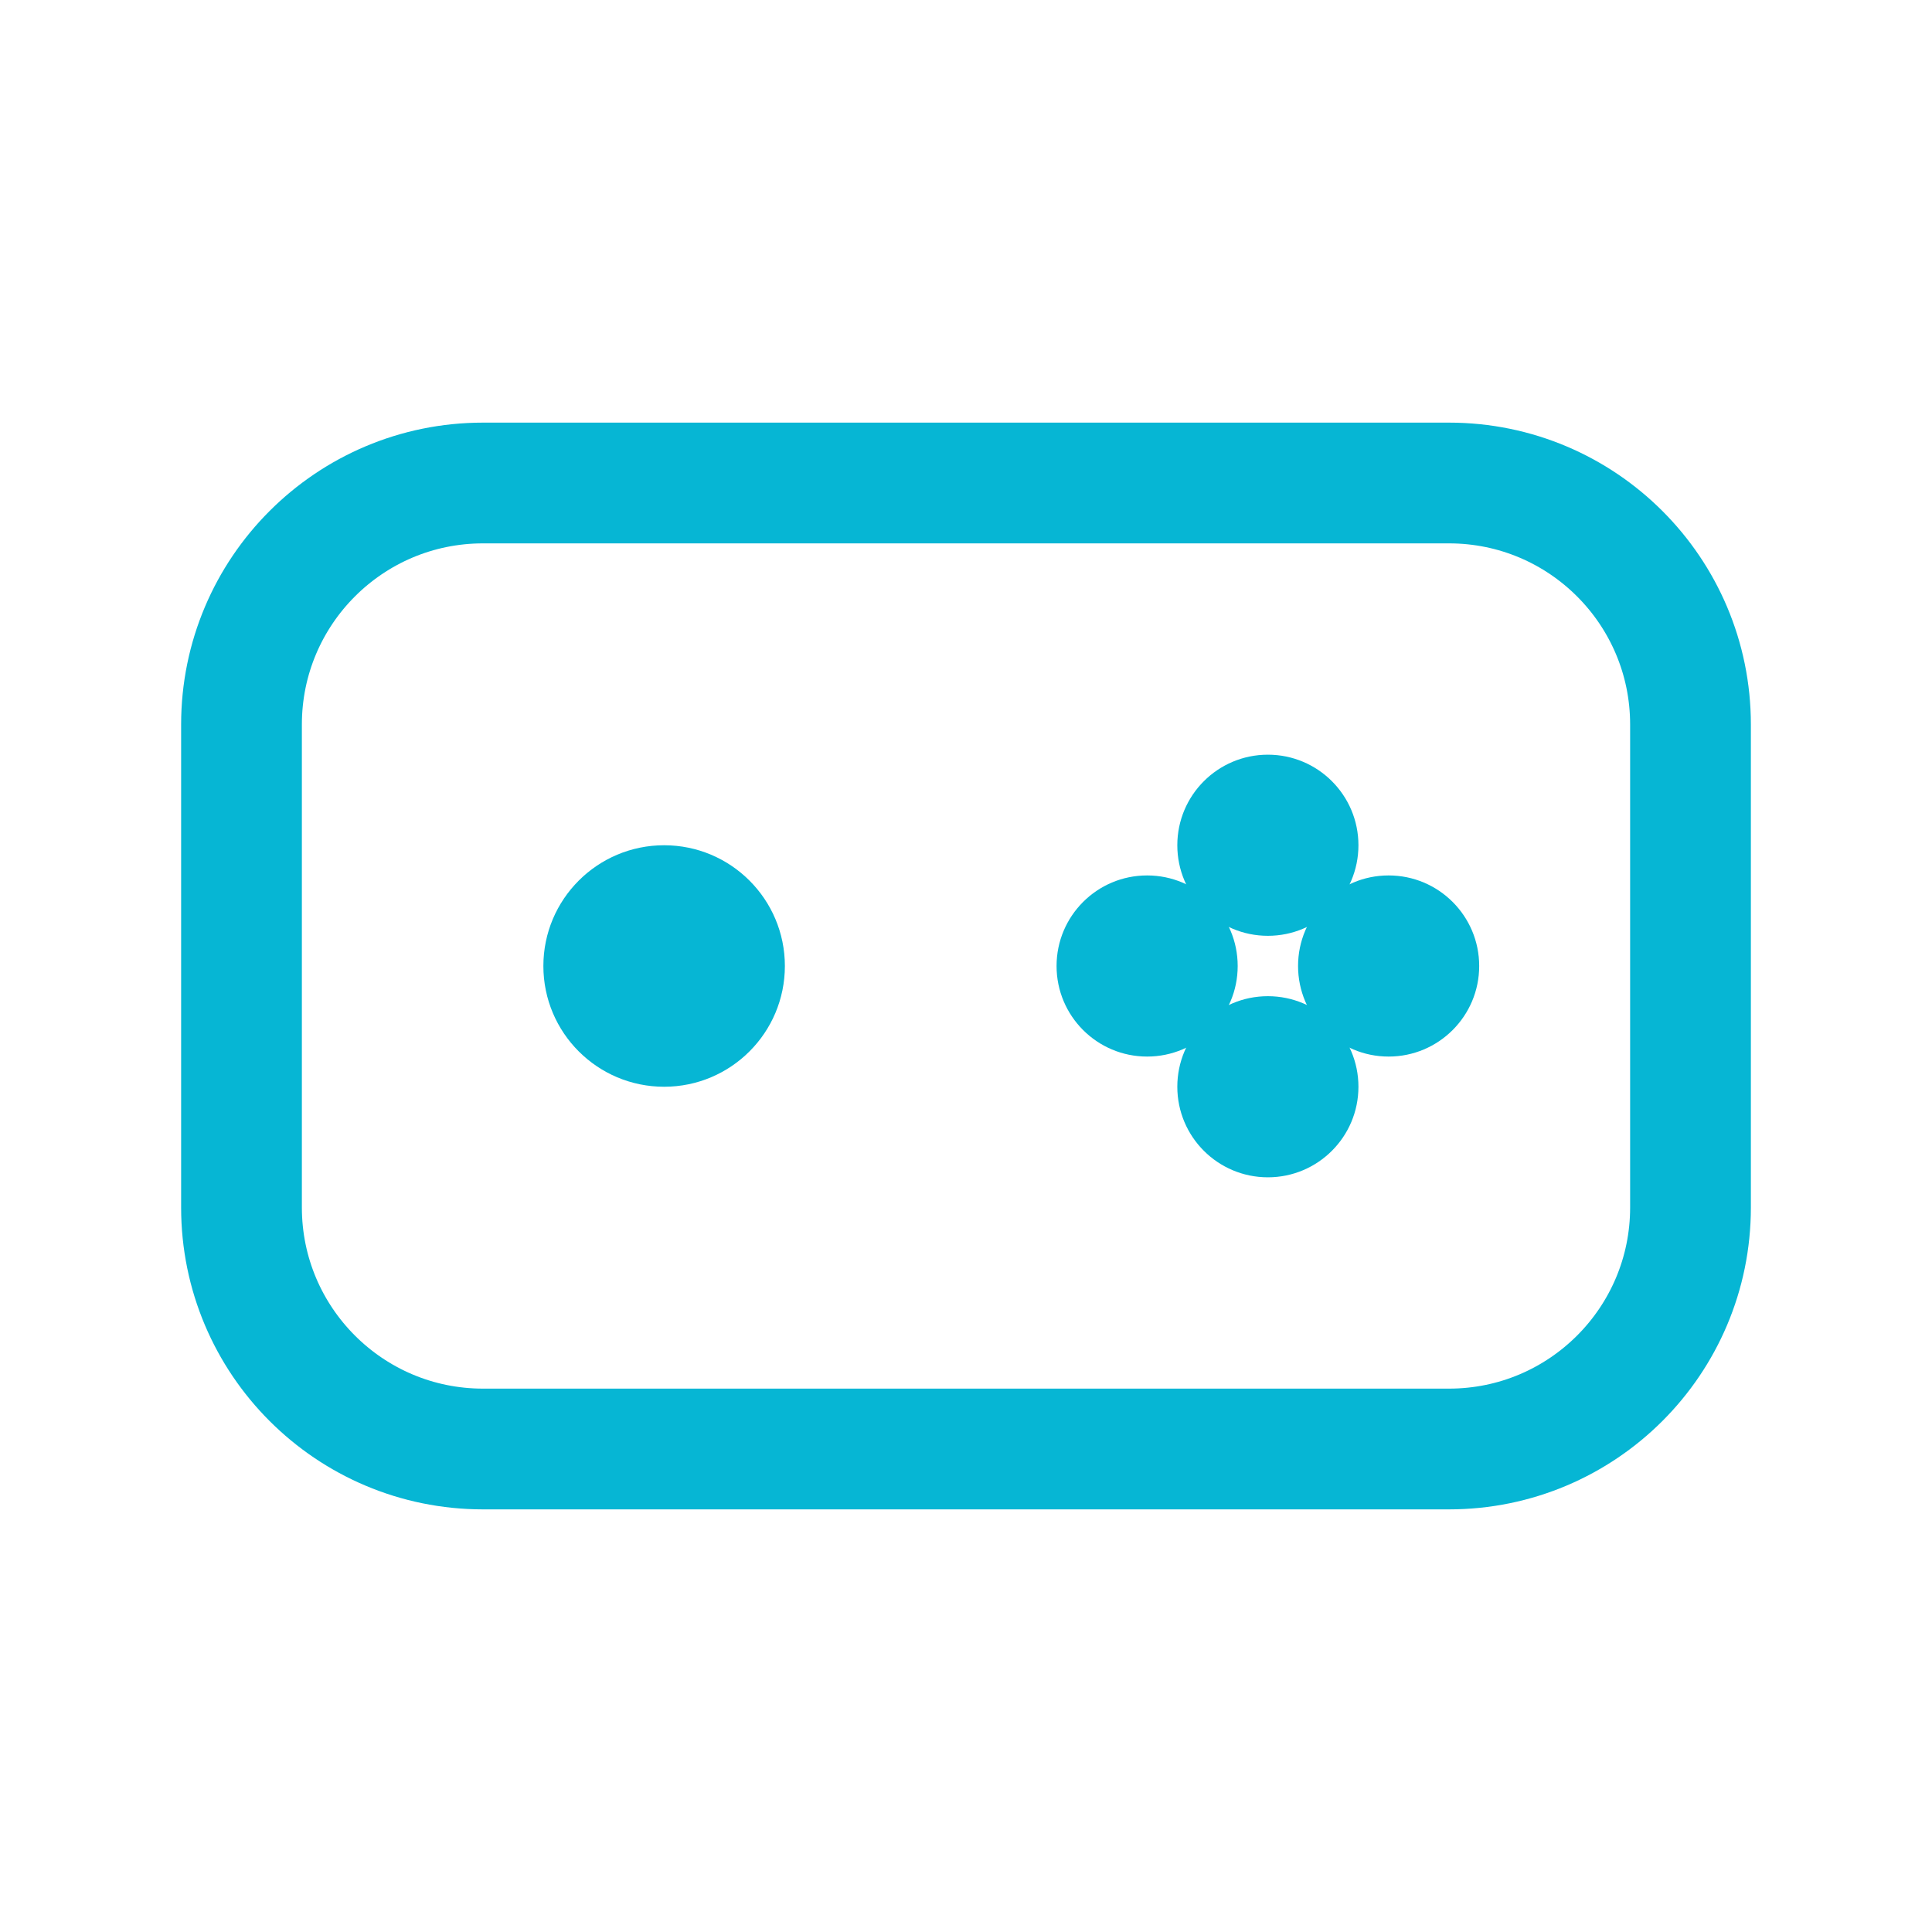
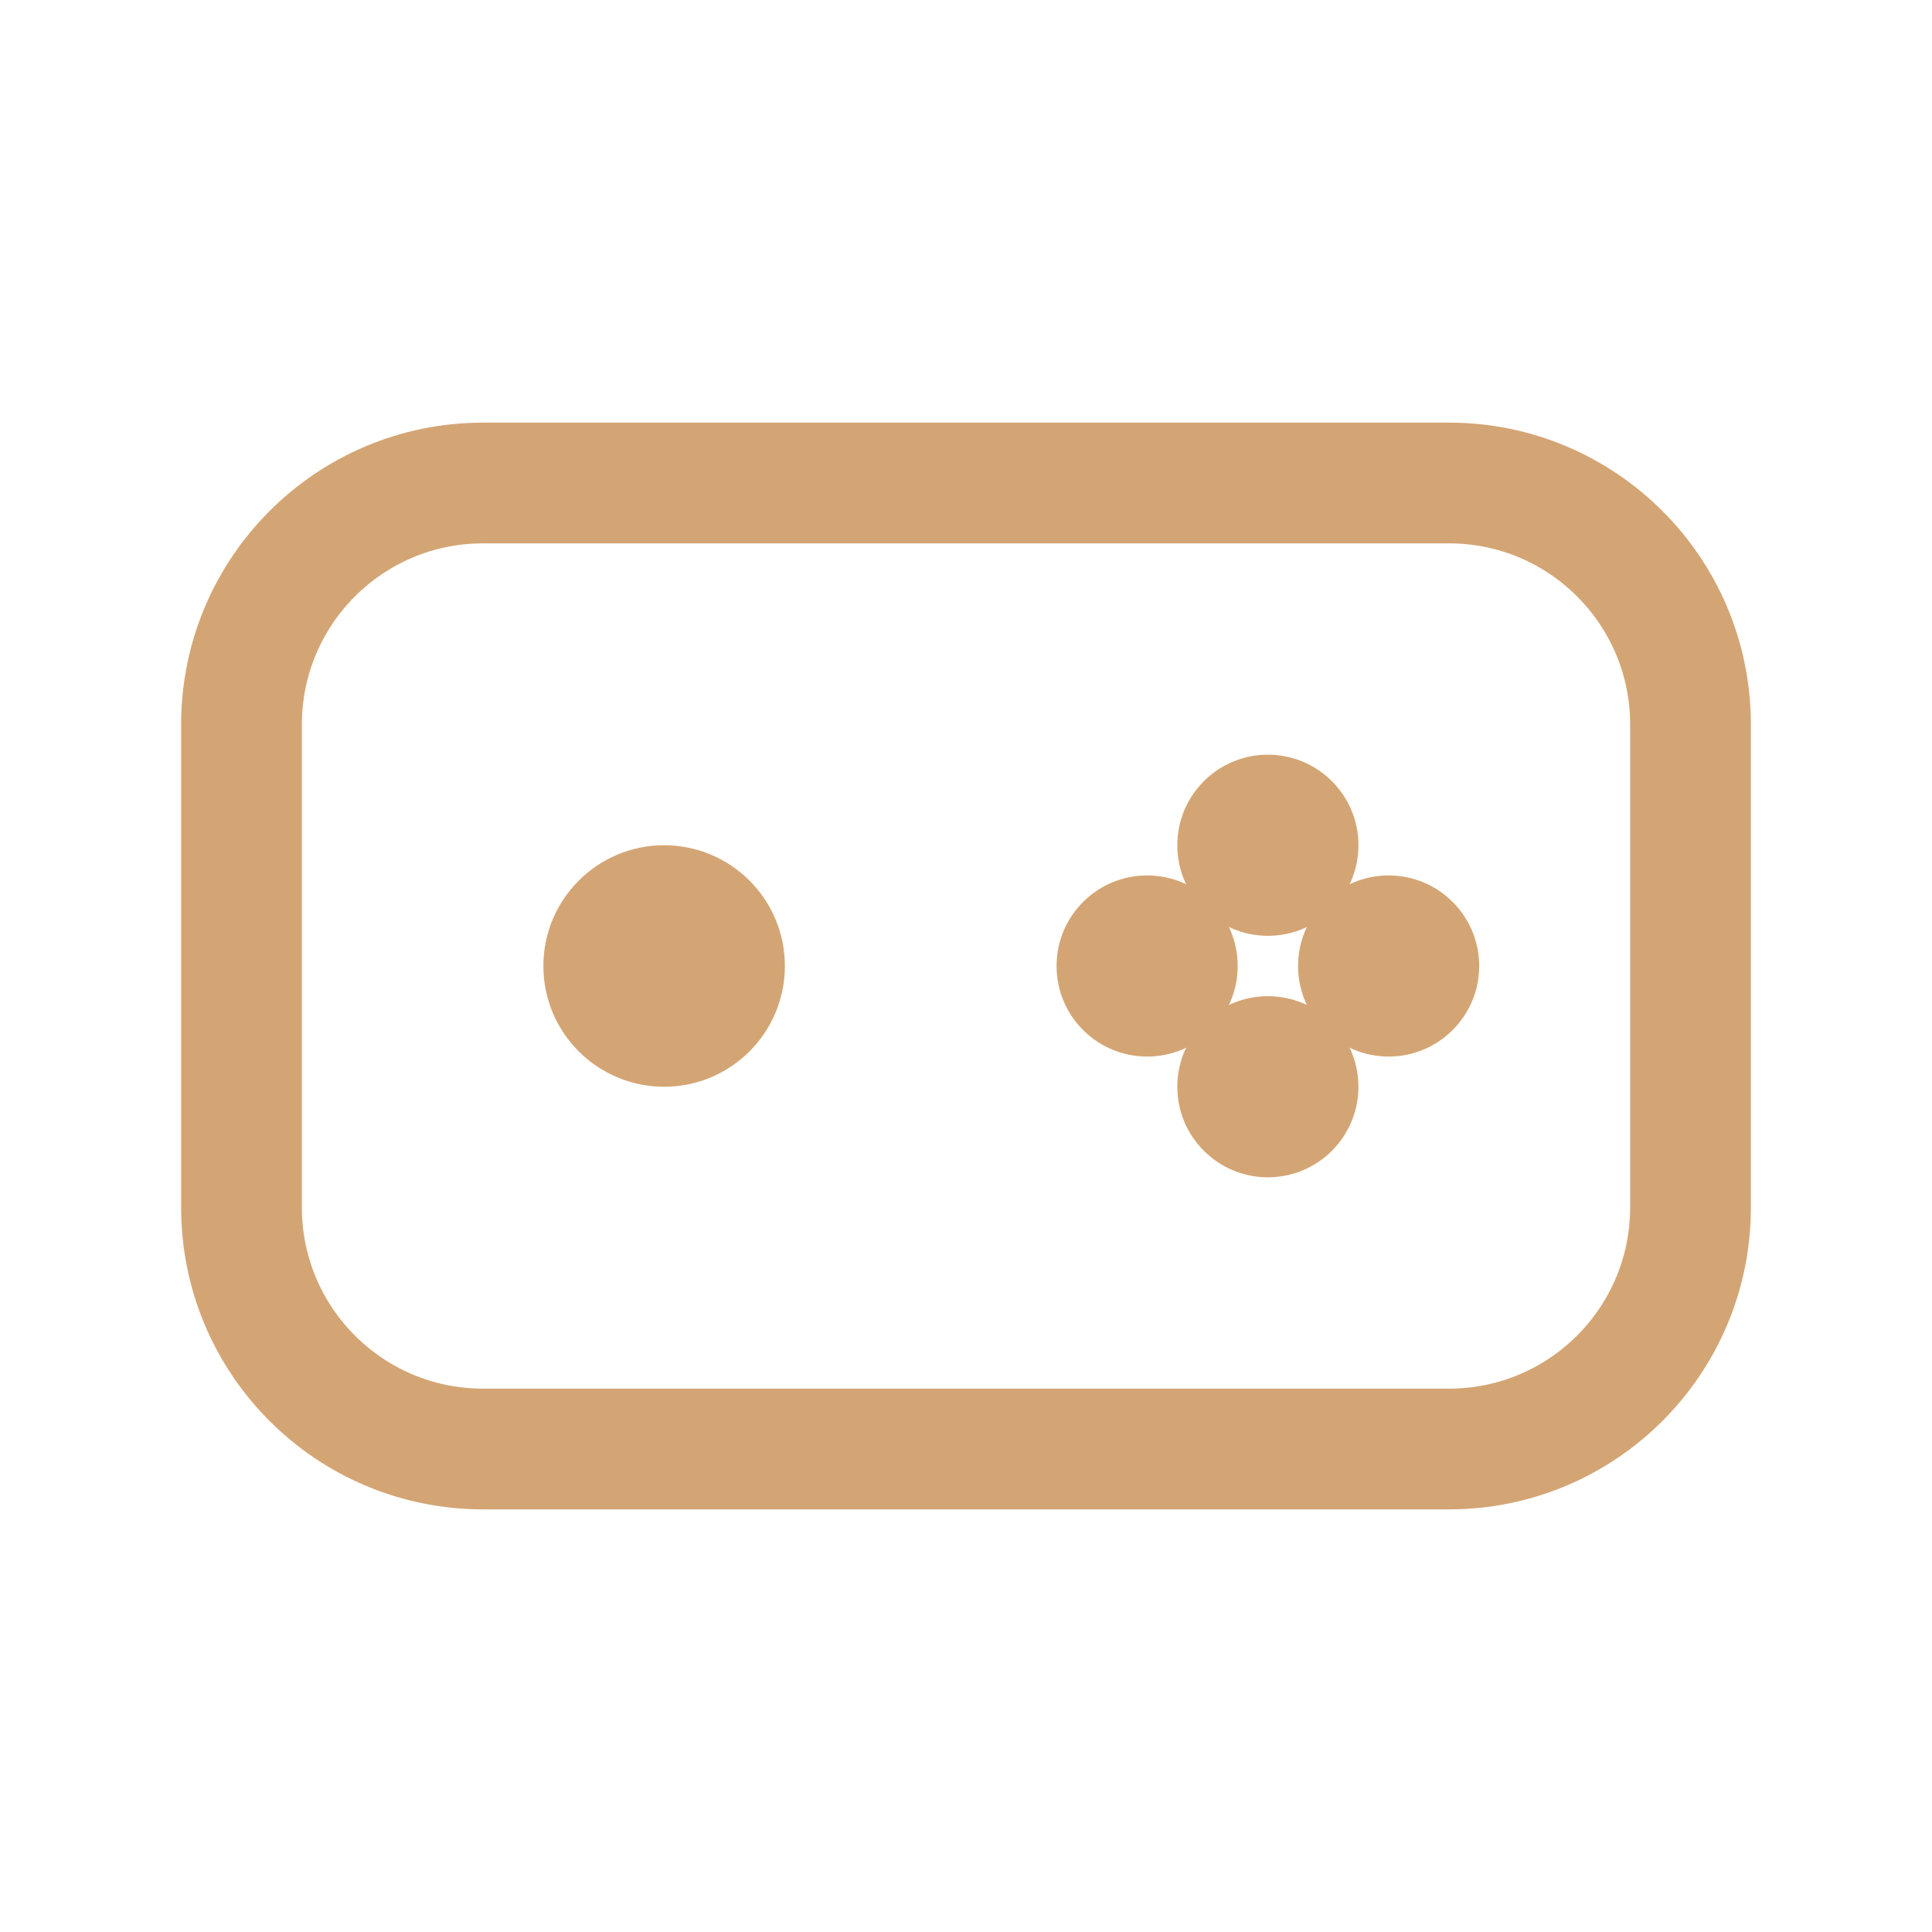
<svg xmlns="http://www.w3.org/2000/svg" viewBox="0 0 32 32" fill="none">
-   <rect x="4" y="8" width="24" height="16" rx="4" stroke="#06b6d4" stroke-width="2" />
-   <circle cx="11" cy="16" r="2" fill="#06b6d4" />
-   <circle cx="21" cy="14" r="1.5" fill="#06b6d4" />
-   <circle cx="23" cy="16" r="1.5" fill="#06b6d4" />
-   <circle cx="21" cy="18" r="1.5" fill="#06b6d4" />
-   <circle cx="19" cy="16" r="1.5" fill="#06b6d4" />
+   <rect x="4" y="8" width="24" height="16" rx="4" stroke="#D4A574" stroke-width="2" />
+   <circle cx="11" cy="16" r="2" fill="#D4A574" />
+   <circle cx="21" cy="14" r="1.5" fill="#D4A574" />
+   <circle cx="23" cy="16" r="1.5" fill="#D4A574" />
+   <circle cx="21" cy="18" r="1.5" fill="#D4A574" />
+   <circle cx="19" cy="16" r="1.5" fill="#D4A574" />
</svg>
